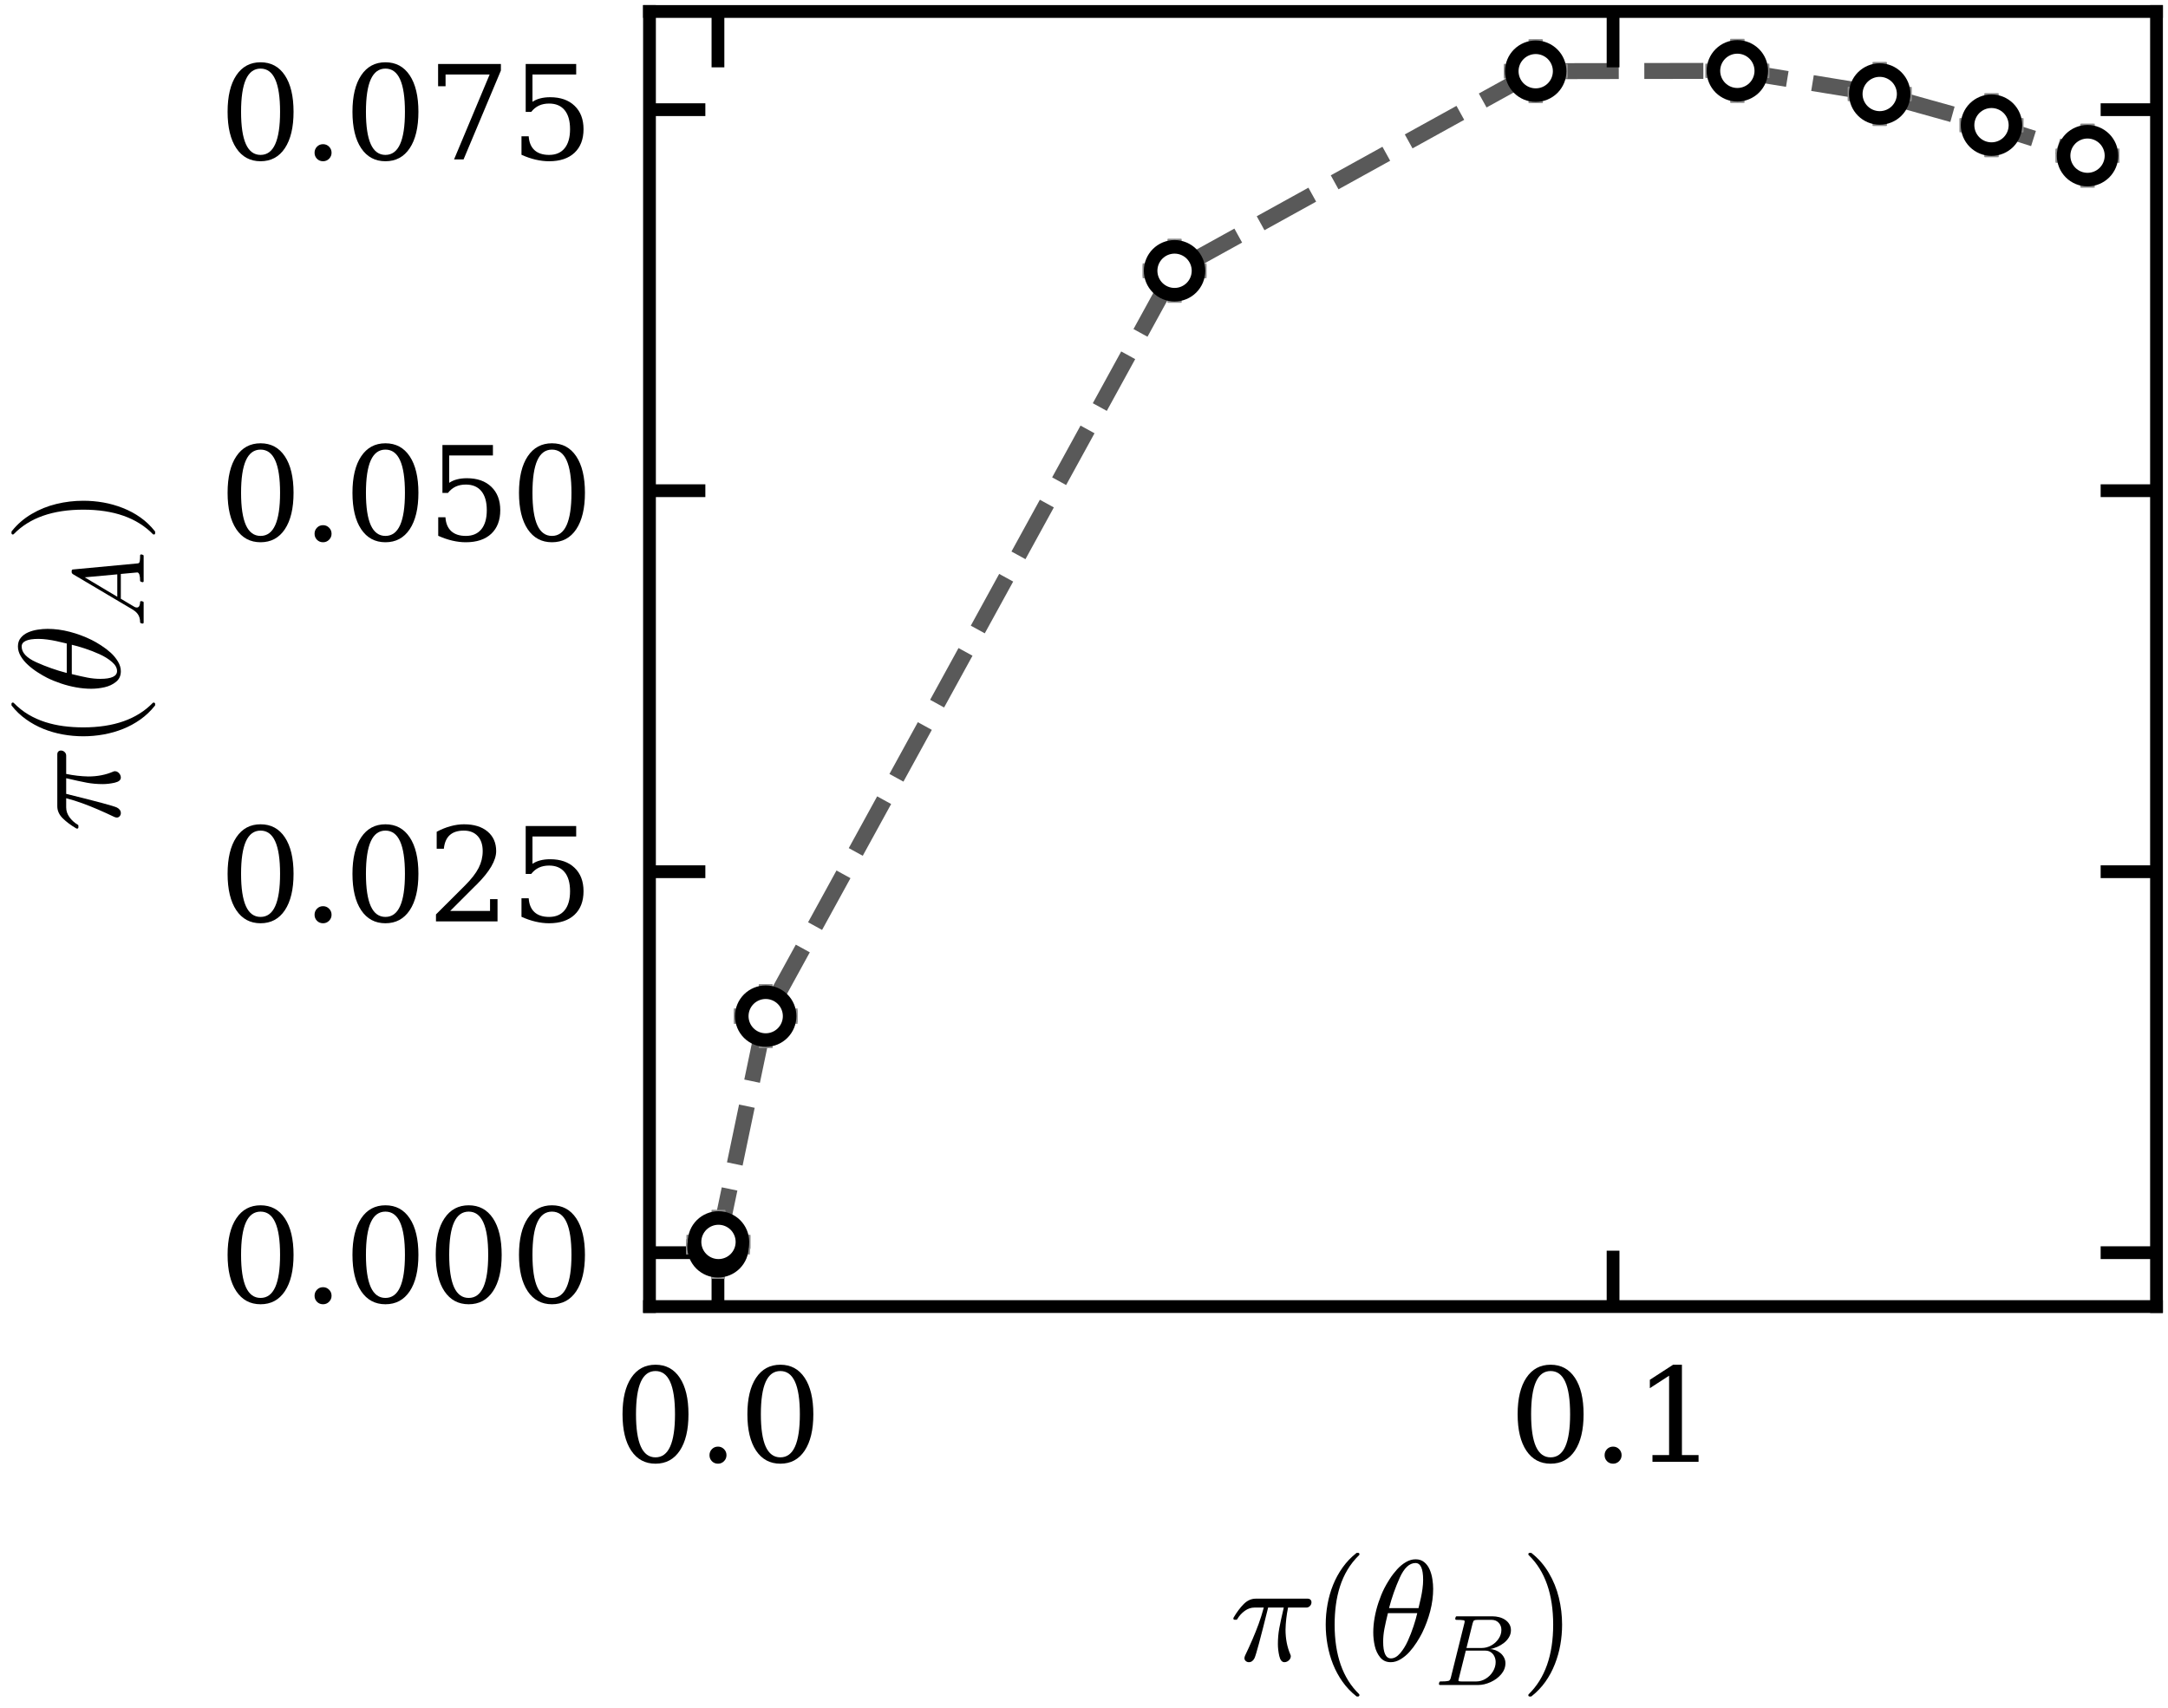
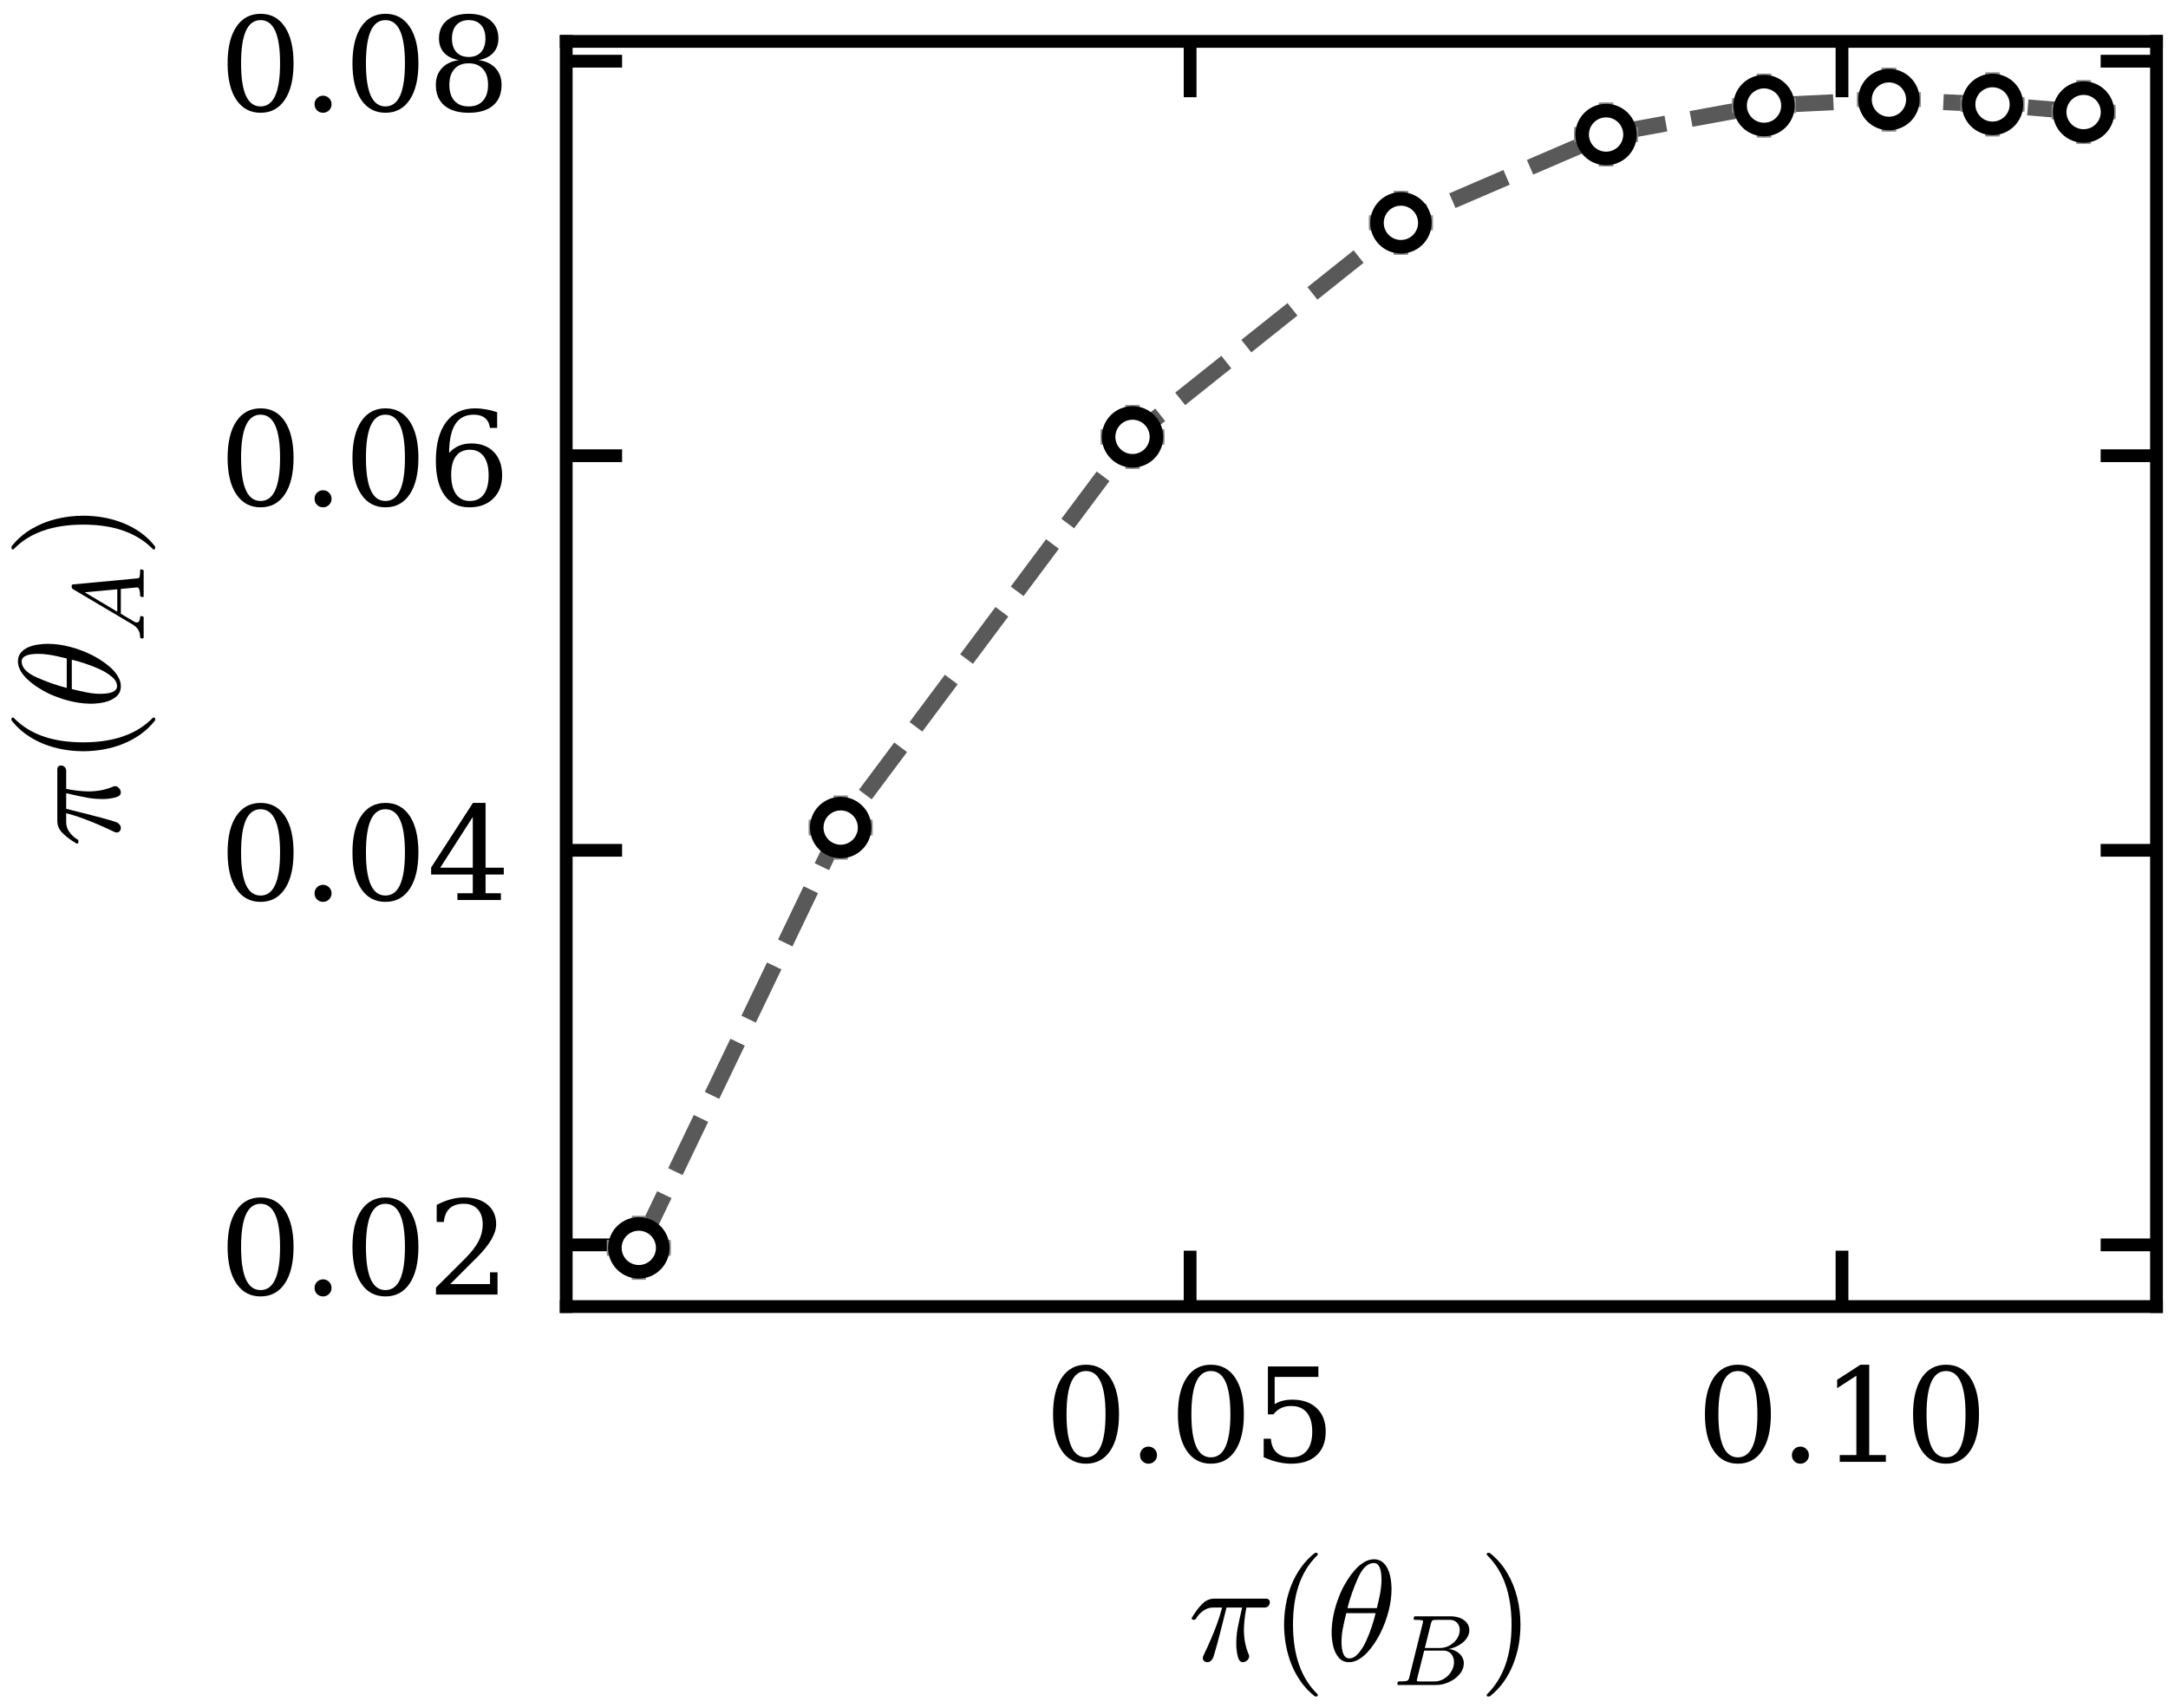
- <svg xmlns="http://www.w3.org/2000/svg" xmlns:xlink="http://www.w3.org/1999/xlink" width="135.84pt" height="107.04pt" viewBox="0 0 135.84 107.04" version="1.1">
+ <svg xmlns="http://www.w3.org/2000/svg" xmlns:xlink="http://www.w3.org/1999/xlink" width="135.84pt" height="107.039pt" viewBox="0 0 135.84 107.039" version="1.1">
  <defs>
    <style type="text/css">*{stroke-linejoin: round; stroke-linecap: butt}</style>
  </defs>
  <g id="figure_1">
    <g id="patch_1">
-       <path d="M 0 107.04  L 135.84 107.04  L 135.84 0  L 0 0  z " style="fill: #ffffff" />
+       <path d="M -0 107.039  L 135.84 107.039  L 135.84 0  L -0 0  z " style="fill: #ffffff" />
    </g>
    <g id="axes_1">
      <g id="patch_2">
-         <path d="M 40.695 81.883  L 135.12 81.883  L 135.12 0.72  L 40.695 0.72  z " style="fill: #ffffff" />
+         <path d="M 35.478 81.883  L 135.12 81.883  L 135.12 2.594  L 35.478 2.594  z " style="fill: #ffffff" />
      </g>
      <g id="line2d_1">
-         <path d="M 44.987 78.139  L 45.018 77.832  L 47.976 63.682  L 73.594 16.97  L 96.223 4.462  L 108.857 4.439  L 117.777 5.891  L 124.781 7.845  L 130.798 9.756  " clip-path="url(#p4c0f830ccb)" style="fill: none; stroke-dasharray: 3.7,1.6; stroke-dashoffset: 0; stroke: #595959" />
+         <path d="M 40.025 78.205  L 52.674 51.864  L 70.96 27.379  L 87.777 13.965  L 100.632 8.431  L 110.528 6.616  L 118.355 6.24  L 124.845 6.544  L 130.552 7.023  " clip-path="url(#p20c463b225)" style="fill: none; stroke-dasharray: 3.7,1.6; stroke-dashoffset: 0; stroke: #595959" />
      </g>
      <g id="matplotlib.axis_1">
        <g id="xtick_1">
          <g id="line2d_2">
            <defs>
-               <path id="m50f6600678" d="M 0 0  L 0 -3.5  " style="stroke: #000000; stroke-width: 0.8" />
-             </defs>
-             <g>
-               <use xlink:href="#m50f6600678" x="44.985" y="81.883" style="stroke: #000000; stroke-width: 0.8" />
+               <path id="m1ba5dbad07" d="M 0 0  L 0 -3.5  " style="stroke: #000000; stroke-width: 0.8" />
+             </defs>
+             <g>
+               <use xlink:href="#m1ba5dbad07" x="74.569" y="81.883" style="stroke: #000000; stroke-width: 0.8" />
            </g>
          </g>
          <g id="line2d_3">
            <defs>
-               <path id="m6d1107b80e" d="M 0 0  L 0 3.5  " style="stroke: #000000; stroke-width: 0.8" />
-             </defs>
-             <g>
-               <use xlink:href="#m6d1107b80e" x="44.985" y="0.72" style="stroke: #000000; stroke-width: 0.8" />
+               <path id="m755efe020c" d="M 0 0  L 0 3.5  " style="stroke: #000000; stroke-width: 0.8" />
+             </defs>
+             <g>
+               <use xlink:href="#m755efe020c" x="74.569" y="2.594" style="stroke: #000000; stroke-width: 0.8" />
            </g>
          </g>
          <g id="text_1">
-             <g transform="translate(38.46475 91.61418) scale(0.082 -0.082)">
+             <g transform="translate(65.4405 91.614) scale(0.082 -0.082)">
              <defs>
                <path id="DejaVuSerif-30" d="M 2034 219  Q 2513 219 2750 744  Q 2988 1269 2988 2328  Q 2988 3391 2750 3916  Q 2513 4441 2034 4441  Q 1556 4441 1318 3916  Q 1081 3391 1081 2328  Q 1081 1269 1318 744  Q 1556 219 2034 219  z M 2034 -91  Q 1275 -91 848 546  Q 422 1184 422 2328  Q 422 3475 848 4112  Q 1275 4750 2034 4750  Q 2797 4750 3222 4112  Q 3647 3475 3647 2328  Q 3647 1184 3222 546  Q 2797 -91 2034 -91  z " transform="scale(0.015625)" />
                <path id="DejaVuSerif-2e" d="M 603 325  Q 603 500 722 622  Q 841 744 1019 744  Q 1191 744 1312 622  Q 1434 500 1434 325  Q 1434 153 1312 31  Q 1191 -91 1019 -91  Q 841 -91 722 29  Q 603 150 603 325  z " transform="scale(0.015625)" />
-               </defs>
-               <use xlink:href="#DejaVuSerif-30" />
-               <use xlink:href="#DejaVuSerif-2e" x="63.623" />
-               <use xlink:href="#DejaVuSerif-30" x="95.41" />
+                 <path id="DejaVuSerif-35" d="M 3219 4666  L 3219 4153  L 1081 4153  L 1081 2816  Q 1244 2928 1461 2984  Q 1678 3041 1947 3041  Q 2703 3041 3140 2622  Q 3578 2203 3578 1478  Q 3578 738 3136 323  Q 2694 -91 1894 -91  Q 1572 -91 1234 -12  Q 897 66 544 225  L 544 1131  L 897 1131  Q 925 688 1179 453  Q 1434 219 1894 219  Q 2388 219 2653 544  Q 2919 869 2919 1478  Q 2919 2084 2655 2407  Q 2391 2731 1894 2731  Q 1613 2731 1398 2631  Q 1184 2531 1019 2322  L 750 2322  L 750 4666  L 3219 4666  z " transform="scale(0.015625)" />
+               </defs>
+               <use xlink:href="#DejaVuSerif-30" />
+               <use xlink:href="#DejaVuSerif-2e" x="63.623" />
+               <use xlink:href="#DejaVuSerif-30" x="95.41" />
+               <use xlink:href="#DejaVuSerif-35" x="159.033" />
            </g>
          </g>
        </g>
        <g id="xtick_2">
          <g id="line2d_4">
            <g>
-               <use xlink:href="#m50f6600678" x="101.07" y="81.883" style="stroke: #000000; stroke-width: 0.8" />
+               <use xlink:href="#m1ba5dbad07" x="115.414" y="81.883" style="stroke: #000000; stroke-width: 0.8" />
            </g>
          </g>
          <g id="line2d_5">
            <g>
-               <use xlink:href="#m6d1107b80e" x="101.07" y="0.72" style="stroke: #000000; stroke-width: 0.8" />
+               <use xlink:href="#m755efe020c" x="115.414" y="2.594" style="stroke: #000000; stroke-width: 0.8" />
            </g>
          </g>
          <g id="text_2">
-             <g transform="translate(94.54973 91.61418) scale(0.082 -0.082)">
+             <g transform="translate(106.2851 91.614) scale(0.082 -0.082)">
              <defs>
                <path id="DejaVuSerif-31" d="M 909 0  L 909 331  L 1722 331  L 1722 4213  L 781 3603  L 781 4013  L 1919 4750  L 2350 4750  L 2350 331  L 3163 331  L 3163 0  L 909 0  z " transform="scale(0.015625)" />
              </defs>
              <use xlink:href="#DejaVuSerif-30" />
              <use xlink:href="#DejaVuSerif-2e" x="63.623" />
              <use xlink:href="#DejaVuSerif-31" x="95.41" />
+               <use xlink:href="#DejaVuSerif-30" x="159.033" />
            </g>
          </g>
        </g>
        <g id="text_3">
-           <g transform="translate(77.06229 104.0695) scale(0.09 -0.09)">
+           <g transform="translate(74.45367 104.0693) scale(0.09 -0.09)">
            <defs>
              <path id="Cmmi10-bc" d="M 647 109  Q 647 144 672 213  Q 850 584 1004 942  Q 1159 1300 1282 1639  Q 1406 1978 1509 2363  L 1100 2363  Q 866 2363 662 2216  Q 459 2069 325 1844  Q 313 1819 288 1819  L 213 1819  Q 153 1819 153 1881  Q 153 1894 166 1919  Q 375 2275 614 2517  Q 853 2759 1153 2759  L 3475 2759  Q 3541 2759 3587 2715  Q 3634 2672 3634 2597  Q 3634 2503 3567 2433  Q 3500 2363 3406 2363  L 2591 2363  Q 2488 1859 2478 1381  Q 2478 766 2694 269  Q 2713 231 2713 191  Q 2713 122 2672 62  Q 2631 3 2567 -34  Q 2503 -72 2431 -72  Q 2263 -72 2200 203  Q 2138 478 2138 738  Q 2138 1103 2200 1442  Q 2263 1781 2400 2363  L 1703 2363  Q 1197 313 1094 103  Q 1003 -72 844 -72  Q 766 -72 706 -20  Q 647 31 647 109  z " transform="scale(0.015625)" />
              <path id="Cmr10-28" d="M 1984 -1588  Q 1628 -1306 1370 -942  Q 1113 -578 948 -165  Q 784 247 703 697  Q 622 1147 622 1600  Q 622 2059 703 2509  Q 784 2959 951 3375  Q 1119 3791 1378 4153  Q 1638 4516 1984 4788  Q 1984 4800 2016 4800  L 2075 4800  Q 2094 4800 2109 4783  Q 2125 4766 2125 4744  Q 2125 4716 2113 4703  Q 1800 4397 1592 4047  Q 1384 3697 1257 3301  Q 1131 2906 1075 2482  Q 1019 2059 1019 1600  Q 1019 -434 2106 -1491  Q 2125 -1509 2125 -1544  Q 2125 -1559 2108 -1579  Q 2091 -1600 2075 -1600  L 2016 -1600  Q 1984 -1600 1984 -1588  z " transform="scale(0.015625)" />
              <path id="Cmmi10-b5" d="M 1031 -72  Q 741 -72 566 140  Q 391 353 323 653  Q 256 953 256 1247  L 256 1253  Q 256 1572 317 1915  Q 378 2259 493 2601  Q 609 2944 744 3213  Q 838 3400 986 3631  Q 1134 3863 1317 4064  Q 1500 4266 1711 4389  Q 1922 4513 2138 4513  L 2144 4513  Q 2375 4513 2529 4384  Q 2684 4256 2770 4056  Q 2856 3856 2890 3628  Q 2925 3400 2925 3194  Q 2925 2709 2794 2204  Q 2663 1700 2431 1228  Q 2344 1050 2189 809  Q 2034 569 1861 378  Q 1688 188 1472 58  Q 1256 -72 1038 -72  L 1031 -72  z M 1044 97  Q 1256 97 1451 323  Q 1647 550 1794 873  Q 1941 1197 2052 1536  Q 2163 1875 2216 2113  L 909 2113  Q 809 1709 753 1417  Q 697 1125 697 844  Q 697 97 1044 97  z M 959 2338  L 2272 2338  Q 2341 2619 2381 2808  Q 2422 2997 2450 3206  Q 2478 3416 2478 3597  Q 2478 4347 2138 4347  Q 1731 4347 1436 3692  Q 1141 3038 959 2338  z " transform="scale(0.015625)" />
              <path id="Cmmi10-42" d="M 319 0  Q 256 0 256 84  Q 259 100 268 137  Q 278 175 293 200  Q 309 225 341 225  Q 522 225 656 234  Q 791 244 884 269  Q 959 297 1006 441  L 1881 3956  Q 1894 4019 1894 4044  Q 1894 4113 1819 4122  Q 1697 4147 1356 4147  Q 1294 4147 1294 4231  Q 1297 4247 1306 4286  Q 1316 4325 1333 4348  Q 1350 4372 1375 4372  L 3669 4372  Q 3878 4372 4083 4320  Q 4288 4269 4461 4156  Q 4634 4044 4736 3876  Q 4838 3709 4838 3488  Q 4838 3247 4714 3040  Q 4591 2834 4395 2681  Q 4200 2528 3973 2429  Q 3747 2331 3500 2284  Q 3675 2284 3854 2215  Q 4034 2147 4175 2028  Q 4316 1909 4402 1743  Q 4488 1578 4488 1388  Q 4488 1003 4219 684  Q 3950 366 3542 183  Q 3134 0 2753 0  L 319 0  z M 1497 275  Q 1497 225 1716 225  L 2631 225  Q 2944 225 3231 398  Q 3519 572 3692 859  Q 3866 1147 3866 1459  Q 3866 1650 3786 1820  Q 3706 1991 3556 2089  Q 3406 2188 3213 2188  L 1966 2188  L 1522 416  Q 1497 328 1497 275  z M 2009 2356  L 2981 2356  Q 3288 2356 3577 2512  Q 3866 2669 4048 2937  Q 4231 3206 4231 3506  Q 4231 3784 4057 3965  Q 3884 4147 3609 4147  L 2731 4147  Q 2559 4147 2500 4115  Q 2441 4084 2400 3928  L 2009 2356  z " transform="scale(0.015625)" />
              <path id="Cmr10-29" d="M 416 -1600  Q 359 -1600 359 -1544  Q 359 -1516 372 -1503  Q 1466 -434 1466 1600  Q 1466 3634 384 4691  Q 359 4706 359 4744  Q 359 4766 376 4783  Q 394 4800 416 4800  L 475 4800  Q 494 4800 506 4788  Q 966 4425 1272 3906  Q 1578 3388 1720 2800  Q 1863 2213 1863 1600  Q 1863 1147 1786 708  Q 1709 269 1542 -157  Q 1375 -584 1119 -945  Q 863 -1306 506 -1588  Q 494 -1600 475 -1600  L 416 -1600  z " transform="scale(0.015625)" />
            </defs>
            <use xlink:href="#Cmmi10-bc" />
            <use xlink:href="#Cmr10-28" transform="translate(56.98242 0)" />
            <use xlink:href="#Cmmi10-b5" transform="translate(95.80078 0)" />
            <use xlink:href="#Cmmi10-42" transform="translate(142.7246 -17.00625) scale(0.7)" />
            <use xlink:href="#Cmr10-29" transform="translate(202.1488 0)" />
          </g>
        </g>
      </g>
      <g id="matplotlib.axis_2">
        <g id="ytick_1">
          <g id="line2d_6">
            <defs>
-               <path id="ma0c0fec7ff" d="M 0 0  L 3.5 0  " style="stroke: #000000; stroke-width: 0.8" />
-             </defs>
-             <g>
-               <use xlink:href="#ma0c0fec7ff" x="40.695" y="78.507" style="stroke: #000000; stroke-width: 0.8" />
+               <path id="me97613c84f" d="M 0 0  L 3.5 0  " style="stroke: #000000; stroke-width: 0.8" />
+             </defs>
+             <g>
+               <use xlink:href="#me97613c84f" x="35.478" y="78.016" style="stroke: #000000; stroke-width: 0.8" />
            </g>
          </g>
          <g id="line2d_7">
            <defs>
-               <path id="mfe878f3fa7" d="M 0 0  L -3.5 0  " style="stroke: #000000; stroke-width: 0.8" />
-             </defs>
-             <g>
-               <use xlink:href="#mfe878f3fa7" x="135.12" y="78.507" style="stroke: #000000; stroke-width: 0.8" />
+               <path id="md06e96a120" d="M 0 0  L -3.5 0  " style="stroke: #000000; stroke-width: 0.8" />
+             </defs>
+             <g>
+               <use xlink:href="#md06e96a120" x="135.12" y="78.016" style="stroke: #000000; stroke-width: 0.8" />
            </g>
          </g>
          <g id="text_4">
-             <g transform="translate(13.72 81.62282) scale(0.082 -0.082)">
-               <use xlink:href="#DejaVuSerif-30" />
-               <use xlink:href="#DejaVuSerif-2e" x="63.623" />
-               <use xlink:href="#DejaVuSerif-30" x="95.41" />
-               <use xlink:href="#DejaVuSerif-30" x="159.033" />
-               <use xlink:href="#DejaVuSerif-30" x="222.656" />
+             <g transform="translate(13.72 81.13156) scale(0.082 -0.082)">
+               <defs>
+                 <path id="DejaVuSerif-32" d="M 819 3553  L 469 3553  L 469 4384  Q 803 4563 1142 4656  Q 1481 4750 1806 4750  Q 2534 4750 2956 4397  Q 3378 4044 3378 3438  Q 3378 2753 2422 1800  Q 2347 1728 2309 1691  L 1131 513  L 3078 513  L 3078 1088  L 3444 1088  L 3444 0  L 434 0  L 434 341  L 1850 1753  Q 2319 2222 2519 2614  Q 2719 3006 2719 3438  Q 2719 3909 2473 4175  Q 2228 4441 1797 4441  Q 1350 4441 1106 4219  Q 863 3997 819 3553  z " transform="scale(0.015625)" />
+               </defs>
+               <use xlink:href="#DejaVuSerif-30" />
+               <use xlink:href="#DejaVuSerif-2e" x="63.623" />
+               <use xlink:href="#DejaVuSerif-30" x="95.41" />
+               <use xlink:href="#DejaVuSerif-32" x="159.033" />
            </g>
          </g>
        </g>
        <g id="ytick_2">
          <g id="line2d_8">
            <g>
-               <use xlink:href="#ma0c0fec7ff" x="40.695" y="54.63" style="stroke: #000000; stroke-width: 0.8" />
+               <use xlink:href="#me97613c84f" x="35.478" y="53.289" style="stroke: #000000; stroke-width: 0.8" />
            </g>
          </g>
          <g id="line2d_9">
            <g>
-               <use xlink:href="#mfe878f3fa7" x="135.12" y="54.63" style="stroke: #000000; stroke-width: 0.8" />
+               <use xlink:href="#md06e96a120" x="135.12" y="53.289" style="stroke: #000000; stroke-width: 0.8" />
            </g>
          </g>
          <g id="text_5">
-             <g transform="translate(13.72 57.74486) scale(0.082 -0.082)">
-               <defs>
-                 <path id="DejaVuSerif-32" d="M 819 3553  L 469 3553  L 469 4384  Q 803 4563 1142 4656  Q 1481 4750 1806 4750  Q 2534 4750 2956 4397  Q 3378 4044 3378 3438  Q 3378 2753 2422 1800  Q 2347 1728 2309 1691  L 1131 513  L 3078 513  L 3078 1088  L 3444 1088  L 3444 0  L 434 0  L 434 341  L 1850 1753  Q 2319 2222 2519 2614  Q 2719 3006 2719 3438  Q 2719 3909 2473 4175  Q 2228 4441 1797 4441  Q 1350 4441 1106 4219  Q 863 3997 819 3553  z " transform="scale(0.015625)" />
-                 <path id="DejaVuSerif-35" d="M 3219 4666  L 3219 4153  L 1081 4153  L 1081 2816  Q 1244 2928 1461 2984  Q 1678 3041 1947 3041  Q 2703 3041 3140 2622  Q 3578 2203 3578 1478  Q 3578 738 3136 323  Q 2694 -91 1894 -91  Q 1572 -91 1234 -12  Q 897 66 544 225  L 544 1131  L 897 1131  Q 925 688 1179 453  Q 1434 219 1894 219  Q 2388 219 2653 544  Q 2919 869 2919 1478  Q 2919 2084 2655 2407  Q 2391 2731 1894 2731  Q 1613 2731 1398 2631  Q 1184 2531 1019 2322  L 750 2322  L 750 4666  L 3219 4666  z " transform="scale(0.015625)" />
-               </defs>
-               <use xlink:href="#DejaVuSerif-30" />
-               <use xlink:href="#DejaVuSerif-2e" x="63.623" />
-               <use xlink:href="#DejaVuSerif-30" x="95.41" />
-               <use xlink:href="#DejaVuSerif-32" x="159.033" />
-               <use xlink:href="#DejaVuSerif-35" x="222.656" />
+             <g transform="translate(13.72 56.40461) scale(0.082 -0.082)">
+               <defs>
+                 <path id="DejaVuSerif-34" d="M 2234 1581  L 2234 4063  L 641 1581  L 2234 1581  z M 3609 0  L 1484 0  L 1484 331  L 2234 331  L 2234 1247  L 197 1247  L 197 1588  L 2241 4750  L 2859 4750  L 2859 1581  L 3750 1581  L 3750 1247  L 2859 1247  L 2859 331  L 3609 331  L 3609 0  z " transform="scale(0.015625)" />
+               </defs>
+               <use xlink:href="#DejaVuSerif-30" />
+               <use xlink:href="#DejaVuSerif-2e" x="63.623" />
+               <use xlink:href="#DejaVuSerif-30" x="95.41" />
+               <use xlink:href="#DejaVuSerif-34" x="159.033" />
            </g>
          </g>
        </g>
        <g id="ytick_3">
          <g id="line2d_10">
            <g>
-               <use xlink:href="#ma0c0fec7ff" x="40.695" y="30.752" style="stroke: #000000; stroke-width: 0.8" />
+               <use xlink:href="#me97613c84f" x="35.478" y="28.562" style="stroke: #000000; stroke-width: 0.8" />
            </g>
          </g>
          <g id="line2d_11">
            <g>
-               <use xlink:href="#mfe878f3fa7" x="135.12" y="30.752" style="stroke: #000000; stroke-width: 0.8" />
+               <use xlink:href="#md06e96a120" x="135.12" y="28.562" style="stroke: #000000; stroke-width: 0.8" />
            </g>
          </g>
          <g id="text_6">
-             <g transform="translate(13.72 33.8669) scale(0.082 -0.082)">
-               <use xlink:href="#DejaVuSerif-30" />
-               <use xlink:href="#DejaVuSerif-2e" x="63.623" />
-               <use xlink:href="#DejaVuSerif-30" x="95.41" />
-               <use xlink:href="#DejaVuSerif-35" x="159.033" />
-               <use xlink:href="#DejaVuSerif-30" x="222.656" />
+             <g transform="translate(13.72 31.67766) scale(0.082 -0.082)">
+               <defs>
+                 <path id="DejaVuSerif-36" d="M 2094 219  Q 2534 219 2771 542  Q 3009 866 3009 1472  Q 3009 2078 2771 2401  Q 2534 2725 2094 2725  Q 1647 2725 1412 2412  Q 1178 2100 1178 1509  Q 1178 888 1415 553  Q 1653 219 2094 219  z M 1075 2569  Q 1288 2803 1556 2918  Q 1825 3034 2163 3034  Q 2859 3034 3264 2615  Q 3669 2197 3669 1472  Q 3669 763 3233 336  Q 2797 -91 2069 -91  Q 1278 -91 853 498  Q 428 1088 428 2181  Q 428 3406 931 4078  Q 1434 4750 2350 4750  Q 2597 4750 2869 4703  Q 3141 4656 3425 4563  L 3425 3794  L 3072 3794  Q 3034 4109 2831 4275  Q 2628 4441 2284 4441  Q 1678 4441 1381 3981  Q 1084 3522 1075 2569  z " transform="scale(0.015625)" />
+               </defs>
+               <use xlink:href="#DejaVuSerif-30" />
+               <use xlink:href="#DejaVuSerif-2e" x="63.623" />
+               <use xlink:href="#DejaVuSerif-30" x="95.41" />
+               <use xlink:href="#DejaVuSerif-36" x="159.033" />
            </g>
          </g>
        </g>
        <g id="ytick_4">
          <g id="line2d_12">
            <g>
-               <use xlink:href="#ma0c0fec7ff" x="40.695" y="6.874" style="stroke: #000000; stroke-width: 0.8" />
+               <use xlink:href="#me97613c84f" x="35.478" y="3.835" style="stroke: #000000; stroke-width: 0.8" />
            </g>
          </g>
          <g id="line2d_13">
            <g>
-               <use xlink:href="#mfe878f3fa7" x="135.12" y="6.874" style="stroke: #000000; stroke-width: 0.8" />
+               <use xlink:href="#md06e96a120" x="135.12" y="3.835" style="stroke: #000000; stroke-width: 0.8" />
            </g>
          </g>
          <g id="text_7">
-             <g transform="translate(13.72 9.988946) scale(0.082 -0.082)">
-               <defs>
-                 <path id="DejaVuSerif-37" d="M 3609 4347  L 1784 0  L 1319 0  L 3059 4153  L 903 4153  L 903 3578  L 538 3578  L 538 4666  L 3609 4666  L 3609 4347  z " transform="scale(0.015625)" />
-               </defs>
-               <use xlink:href="#DejaVuSerif-30" />
-               <use xlink:href="#DejaVuSerif-2e" x="63.623" />
-               <use xlink:href="#DejaVuSerif-30" x="95.41" />
-               <use xlink:href="#DejaVuSerif-37" x="159.033" />
-               <use xlink:href="#DejaVuSerif-35" x="222.656" />
+             <g transform="translate(13.72 6.950719) scale(0.082 -0.082)">
+               <defs>
+                 <path id="DejaVuSerif-38" d="M 2981 1275  Q 2981 1775 2732 2051  Q 2484 2328 2034 2328  Q 1584 2328 1336 2051  Q 1088 1775 1088 1275  Q 1088 772 1336 495  Q 1584 219 2034 219  Q 2484 219 2732 495  Q 2981 772 2981 1275  z M 2853 3541  Q 2853 3966 2637 4203  Q 2422 4441 2034 4441  Q 1650 4441 1433 4203  Q 1216 3966 1216 3541  Q 1216 3113 1433 2875  Q 1650 2638 2034 2638  Q 2422 2638 2637 2875  Q 2853 3113 2853 3541  z M 2516 2484  Q 3047 2413 3344 2092  Q 3641 1772 3641 1275  Q 3641 619 3225 264  Q 2809 -91 2034 -91  Q 1263 -91 845 264  Q 428 619 428 1275  Q 428 1772 725 2092  Q 1022 2413 1556 2484  Q 1084 2569 832 2842  Q 581 3116 581 3541  Q 581 4103 968 4426  Q 1356 4750 2034 4750  Q 2713 4750 3100 4426  Q 3488 4103 3488 3541  Q 3488 3116 3236 2842  Q 2984 2569 2516 2484  z " transform="scale(0.015625)" />
+               </defs>
+               <use xlink:href="#DejaVuSerif-30" />
+               <use xlink:href="#DejaVuSerif-2e" x="63.623" />
+               <use xlink:href="#DejaVuSerif-30" x="95.41" />
+               <use xlink:href="#DejaVuSerif-38" x="159.033" />
            </g>
          </g>
        </g>
        <g id="text_8">
-           <g transform="translate(7.47 52.14673) rotate(-90) scale(0.09 -0.09)">
+           <g transform="translate(7.47 53.08383) rotate(-90) scale(0.09 -0.09)">
            <defs>
              <path id="Cmmi10-41" d="M 288 0  Q 225 0 225 84  Q 250 225 306 225  Q 566 225 755 328  Q 944 431 1081 647  Q 1094 659 1094 659  L 3378 4513  Q 3428 4581 3500 4581  L 3584 4581  Q 3603 4581 3622 4573  Q 3641 4566 3655 4548  Q 3669 4531 3669 4513  L 4056 378  Q 4056 350 4084 294  Q 4147 225 4563 225  Q 4628 225 4628 141  Q 4606 56 4592 28  Q 4578 0 4519 0  L 2919 0  Q 2859 0 2859 84  Q 2894 225 2944 225  Q 3450 225 3481 397  L 3384 1453  L 1806 1453  L 1294 594  Q 1247 525 1247 434  Q 1247 322 1355 273  Q 1463 225 1594 225  Q 1656 225 1656 141  Q 1634 50 1621 25  Q 1609 0 1550 0  L 288 0  z M 1931 1678  L 3359 1678  L 3169 3750  L 1931 1678  z " transform="scale(0.015625)" />
            </defs>
            <use xlink:href="#Cmmi10-bc" />
            <use xlink:href="#Cmr10-28" transform="translate(56.98242 0)" />
            <use xlink:href="#Cmmi10-b5" transform="translate(95.80078 0)" />
            <use xlink:href="#Cmmi10-41" transform="translate(142.7246 -17.00625) scale(0.7)" />
            <use xlink:href="#Cmr10-29" transform="translate(201.602 0)" />
          </g>
        </g>
      </g>
      <g id="patch_3">
-         <path d="M 40.695 81.883  L 40.695 0.72  " style="fill: none; stroke: #000000; stroke-width: 0.8; stroke-linejoin: miter; stroke-linecap: square" />
+         <path d="M 35.478 81.883  L 35.478 2.594  " style="fill: none; stroke: #000000; stroke-width: 0.8; stroke-linejoin: miter; stroke-linecap: square" />
      </g>
      <g id="patch_4">
-         <path d="M 135.12 81.883  L 135.12 0.72  " style="fill: none; stroke: #000000; stroke-width: 0.8; stroke-linejoin: miter; stroke-linecap: square" />
+         <path d="M 135.12 81.883  L 135.12 2.594  " style="fill: none; stroke: #000000; stroke-width: 0.8; stroke-linejoin: miter; stroke-linecap: square" />
      </g>
      <g id="patch_5">
-         <path d="M 40.695 81.883  L 135.12 81.883  " style="fill: none; stroke: #000000; stroke-width: 0.8; stroke-linejoin: miter; stroke-linecap: square" />
+         <path d="M 35.478 81.883  L 135.12 81.883  " style="fill: none; stroke: #000000; stroke-width: 0.8; stroke-linejoin: miter; stroke-linecap: square" />
      </g>
      <g id="patch_6">
-         <path d="M 40.695 0.72  L 135.12 0.72  " style="fill: none; stroke: #000000; stroke-width: 0.8; stroke-linejoin: miter; stroke-linecap: square" />
+         <path d="M 35.478 2.594  L 135.12 2.594  " style="fill: none; stroke: #000000; stroke-width: 0.8; stroke-linejoin: miter; stroke-linecap: square" />
      </g>
      <g id="LineCollection_1">
-         <path d="M 44.987 78.139  L 44.988 78.139  " clip-path="url(#p4c0f830ccb)" style="fill: none; stroke: #8c8c8c; stroke-width: 0.75" />
-         <path d="M 45.017 77.832  L 45.02 77.832  " clip-path="url(#p4c0f830ccb)" style="fill: none; stroke: #8c8c8c; stroke-width: 0.75" />
-         <path d="M 47.966 63.682  L 47.986 63.682  " clip-path="url(#p4c0f830ccb)" style="fill: none; stroke: #8c8c8c; stroke-width: 0.75" />
-         <path d="M 73.573 16.97  L 73.615 16.97  " clip-path="url(#p4c0f830ccb)" style="fill: none; stroke: #8c8c8c; stroke-width: 0.75" />
-         <path d="M 96.198 4.462  L 96.247 4.462  " clip-path="url(#p4c0f830ccb)" style="fill: none; stroke: #8c8c8c; stroke-width: 0.75" />
-         <path d="M 108.831 4.439  L 108.883 4.439  " clip-path="url(#p4c0f830ccb)" style="fill: none; stroke: #8c8c8c; stroke-width: 0.75" />
-         <path d="M 117.75 5.891  L 117.805 5.891  " clip-path="url(#p4c0f830ccb)" style="fill: none; stroke: #8c8c8c; stroke-width: 0.75" />
-         <path d="M 124.753 7.845  L 124.81 7.845  " clip-path="url(#p4c0f830ccb)" style="fill: none; stroke: #8c8c8c; stroke-width: 0.75" />
-         <path d="M 130.768 9.756  L 130.827 9.756  " clip-path="url(#p4c0f830ccb)" style="fill: none; stroke: #8c8c8c; stroke-width: 0.75" />
+         <path d="M 40.007 78.205  L 40.042 78.205  " clip-path="url(#p20c463b225)" style="fill: none; stroke: #8c8c8c; stroke-width: 0.75" />
+         <path d="M 52.648 51.864  L 52.7 51.864  " clip-path="url(#p20c463b225)" style="fill: none; stroke: #8c8c8c; stroke-width: 0.75" />
+         <path d="M 70.93 27.379  L 70.99 27.379  " clip-path="url(#p20c463b225)" style="fill: none; stroke: #8c8c8c; stroke-width: 0.75" />
+         <path d="M 87.744 13.965  L 87.809 13.965  " clip-path="url(#p20c463b225)" style="fill: none; stroke: #8c8c8c; stroke-width: 0.75" />
+         <path d="M 100.598 8.431  L 100.666 8.431  " clip-path="url(#p20c463b225)" style="fill: none; stroke: #8c8c8c; stroke-width: 0.75" />
+         <path d="M 110.493 6.616  L 110.563 6.616  " clip-path="url(#p20c463b225)" style="fill: none; stroke: #8c8c8c; stroke-width: 0.75" />
+         <path d="M 118.318 6.24  L 118.392 6.24  " clip-path="url(#p20c463b225)" style="fill: none; stroke: #8c8c8c; stroke-width: 0.75" />
+         <path d="M 124.807 6.544  L 124.882 6.544  " clip-path="url(#p20c463b225)" style="fill: none; stroke: #8c8c8c; stroke-width: 0.75" />
+         <path d="M 130.513 7.023  L 130.59 7.023  " clip-path="url(#p20c463b225)" style="fill: none; stroke: #8c8c8c; stroke-width: 0.75" />
      </g>
      <g id="LineCollection_2">
-         <path d="M 44.987 78.194  L 44.987 78.084  " clip-path="url(#p4c0f830ccb)" style="fill: none; stroke: #8c8c8c; stroke-width: 0.75" />
-         <path d="M 45.018 77.86  L 45.018 77.803  " clip-path="url(#p4c0f830ccb)" style="fill: none; stroke: #8c8c8c; stroke-width: 0.75" />
-         <path d="M 47.976 63.738  L 47.976 63.626  " clip-path="url(#p4c0f830ccb)" style="fill: none; stroke: #8c8c8c; stroke-width: 0.75" />
-         <path d="M 73.594 17.016  L 73.594 16.924  " clip-path="url(#p4c0f830ccb)" style="fill: none; stroke: #8c8c8c; stroke-width: 0.75" />
-         <path d="M 96.223 4.497  L 96.223 4.427  " clip-path="url(#p4c0f830ccb)" style="fill: none; stroke: #8c8c8c; stroke-width: 0.75" />
-         <path d="M 108.857 4.469  L 108.857 4.409  " clip-path="url(#p4c0f830ccb)" style="fill: none; stroke: #8c8c8c; stroke-width: 0.75" />
-         <path d="M 117.777 5.918  L 117.777 5.865  " clip-path="url(#p4c0f830ccb)" style="fill: none; stroke: #8c8c8c; stroke-width: 0.75" />
-         <path d="M 124.781 7.869  L 124.781 7.821  " clip-path="url(#p4c0f830ccb)" style="fill: none; stroke: #8c8c8c; stroke-width: 0.75" />
-         <path d="M 130.798 9.778  L 130.798 9.734  " clip-path="url(#p4c0f830ccb)" style="fill: none; stroke: #8c8c8c; stroke-width: 0.75" />
+         <path d="M 40.025 78.279  L 40.025 78.13  " clip-path="url(#p20c463b225)" style="fill: none; stroke: #8c8c8c; stroke-width: 0.75" />
+         <path d="M 52.674 51.938  L 52.674 51.79  " clip-path="url(#p20c463b225)" style="fill: none; stroke: #8c8c8c; stroke-width: 0.75" />
+         <path d="M 70.96 27.441  L 70.96 27.316  " clip-path="url(#p20c463b225)" style="fill: none; stroke: #8c8c8c; stroke-width: 0.75" />
+         <path d="M 87.777 14.018  L 87.777 13.912  " clip-path="url(#p20c463b225)" style="fill: none; stroke: #8c8c8c; stroke-width: 0.75" />
+         <path d="M 100.632 8.479  L 100.632 8.383  " clip-path="url(#p20c463b225)" style="fill: none; stroke: #8c8c8c; stroke-width: 0.75" />
+         <path d="M 110.528 6.661  L 110.528 6.572  " clip-path="url(#p20c463b225)" style="fill: none; stroke: #8c8c8c; stroke-width: 0.75" />
+         <path d="M 118.355 6.282  L 118.355 6.198  " clip-path="url(#p20c463b225)" style="fill: none; stroke: #8c8c8c; stroke-width: 0.75" />
+         <path d="M 124.845 6.584  L 124.845 6.505  " clip-path="url(#p20c463b225)" style="fill: none; stroke: #8c8c8c; stroke-width: 0.75" />
+         <path d="M 130.552 7.06  L 130.552 6.985  " clip-path="url(#p20c463b225)" style="fill: none; stroke: #8c8c8c; stroke-width: 0.75" />
      </g>
      <g id="line2d_14">
        <defs>
-           <path id="m2ccf1ff027" d="M 0 2  L 0 -2  " style="stroke: #8c8c8c; stroke-width: 0.85" />
+           <path id="me071aaf583" d="M 0 2  L 0 -2  " style="stroke: #8c8c8c; stroke-width: 0.85" />
        </defs>
-         <g clip-path="url(#p4c0f830ccb)">
-           <use xlink:href="#m2ccf1ff027" x="44.987" y="78.139" style="fill: #8c8c8c; stroke: #8c8c8c; stroke-width: 0.85" />
-           <use xlink:href="#m2ccf1ff027" x="45.017" y="77.832" style="fill: #8c8c8c; stroke: #8c8c8c; stroke-width: 0.85" />
-           <use xlink:href="#m2ccf1ff027" x="47.966" y="63.682" style="fill: #8c8c8c; stroke: #8c8c8c; stroke-width: 0.85" />
-           <use xlink:href="#m2ccf1ff027" x="73.573" y="16.97" style="fill: #8c8c8c; stroke: #8c8c8c; stroke-width: 0.85" />
-           <use xlink:href="#m2ccf1ff027" x="96.198" y="4.462" style="fill: #8c8c8c; stroke: #8c8c8c; stroke-width: 0.85" />
-           <use xlink:href="#m2ccf1ff027" x="108.831" y="4.439" style="fill: #8c8c8c; stroke: #8c8c8c; stroke-width: 0.85" />
-           <use xlink:href="#m2ccf1ff027" x="117.75" y="5.891" style="fill: #8c8c8c; stroke: #8c8c8c; stroke-width: 0.85" />
-           <use xlink:href="#m2ccf1ff027" x="124.753" y="7.845" style="fill: #8c8c8c; stroke: #8c8c8c; stroke-width: 0.85" />
-           <use xlink:href="#m2ccf1ff027" x="130.768" y="9.756" style="fill: #8c8c8c; stroke: #8c8c8c; stroke-width: 0.85" />
+         <g clip-path="url(#p20c463b225)">
+           <use xlink:href="#me071aaf583" x="40.007" y="78.205" style="fill: #8c8c8c; stroke: #8c8c8c; stroke-width: 0.85" />
+           <use xlink:href="#me071aaf583" x="52.648" y="51.864" style="fill: #8c8c8c; stroke: #8c8c8c; stroke-width: 0.85" />
+           <use xlink:href="#me071aaf583" x="70.93" y="27.379" style="fill: #8c8c8c; stroke: #8c8c8c; stroke-width: 0.85" />
+           <use xlink:href="#me071aaf583" x="87.744" y="13.965" style="fill: #8c8c8c; stroke: #8c8c8c; stroke-width: 0.85" />
+           <use xlink:href="#me071aaf583" x="100.598" y="8.431" style="fill: #8c8c8c; stroke: #8c8c8c; stroke-width: 0.85" />
+           <use xlink:href="#me071aaf583" x="110.493" y="6.616" style="fill: #8c8c8c; stroke: #8c8c8c; stroke-width: 0.85" />
+           <use xlink:href="#me071aaf583" x="118.318" y="6.24" style="fill: #8c8c8c; stroke: #8c8c8c; stroke-width: 0.85" />
+           <use xlink:href="#me071aaf583" x="124.807" y="6.544" style="fill: #8c8c8c; stroke: #8c8c8c; stroke-width: 0.85" />
+           <use xlink:href="#me071aaf583" x="130.513" y="7.023" style="fill: #8c8c8c; stroke: #8c8c8c; stroke-width: 0.85" />
        </g>
      </g>
      <g id="line2d_15">
-         <g clip-path="url(#p4c0f830ccb)">
-           <use xlink:href="#m2ccf1ff027" x="44.988" y="78.139" style="fill: #8c8c8c; stroke: #8c8c8c; stroke-width: 0.85" />
-           <use xlink:href="#m2ccf1ff027" x="45.02" y="77.832" style="fill: #8c8c8c; stroke: #8c8c8c; stroke-width: 0.85" />
-           <use xlink:href="#m2ccf1ff027" x="47.986" y="63.682" style="fill: #8c8c8c; stroke: #8c8c8c; stroke-width: 0.85" />
-           <use xlink:href="#m2ccf1ff027" x="73.615" y="16.97" style="fill: #8c8c8c; stroke: #8c8c8c; stroke-width: 0.85" />
-           <use xlink:href="#m2ccf1ff027" x="96.247" y="4.462" style="fill: #8c8c8c; stroke: #8c8c8c; stroke-width: 0.85" />
-           <use xlink:href="#m2ccf1ff027" x="108.883" y="4.439" style="fill: #8c8c8c; stroke: #8c8c8c; stroke-width: 0.85" />
-           <use xlink:href="#m2ccf1ff027" x="117.805" y="5.891" style="fill: #8c8c8c; stroke: #8c8c8c; stroke-width: 0.85" />
-           <use xlink:href="#m2ccf1ff027" x="124.81" y="7.845" style="fill: #8c8c8c; stroke: #8c8c8c; stroke-width: 0.85" />
-           <use xlink:href="#m2ccf1ff027" x="130.827" y="9.756" style="fill: #8c8c8c; stroke: #8c8c8c; stroke-width: 0.85" />
+         <g clip-path="url(#p20c463b225)">
+           <use xlink:href="#me071aaf583" x="40.042" y="78.205" style="fill: #8c8c8c; stroke: #8c8c8c; stroke-width: 0.85" />
+           <use xlink:href="#me071aaf583" x="52.7" y="51.864" style="fill: #8c8c8c; stroke: #8c8c8c; stroke-width: 0.85" />
+           <use xlink:href="#me071aaf583" x="70.99" y="27.379" style="fill: #8c8c8c; stroke: #8c8c8c; stroke-width: 0.85" />
+           <use xlink:href="#me071aaf583" x="87.809" y="13.965" style="fill: #8c8c8c; stroke: #8c8c8c; stroke-width: 0.85" />
+           <use xlink:href="#me071aaf583" x="100.666" y="8.431" style="fill: #8c8c8c; stroke: #8c8c8c; stroke-width: 0.85" />
+           <use xlink:href="#me071aaf583" x="110.563" y="6.616" style="fill: #8c8c8c; stroke: #8c8c8c; stroke-width: 0.85" />
+           <use xlink:href="#me071aaf583" x="118.392" y="6.24" style="fill: #8c8c8c; stroke: #8c8c8c; stroke-width: 0.85" />
+           <use xlink:href="#me071aaf583" x="124.882" y="6.544" style="fill: #8c8c8c; stroke: #8c8c8c; stroke-width: 0.85" />
+           <use xlink:href="#me071aaf583" x="130.59" y="7.023" style="fill: #8c8c8c; stroke: #8c8c8c; stroke-width: 0.85" />
        </g>
      </g>
      <g id="line2d_16">
        <defs>
-           <path id="m464f13286b" d="M 2 0  L -2 -0  " style="stroke: #8c8c8c; stroke-width: 0.85" />
+           <path id="ma4dfc8ff42" d="M 2 0  L -2 -0  " style="stroke: #8c8c8c; stroke-width: 0.85" />
        </defs>
-         <g clip-path="url(#p4c0f830ccb)">
-           <use xlink:href="#m464f13286b" x="44.987" y="78.194" style="fill: #8c8c8c; stroke: #8c8c8c; stroke-width: 0.85" />
-           <use xlink:href="#m464f13286b" x="45.018" y="77.86" style="fill: #8c8c8c; stroke: #8c8c8c; stroke-width: 0.85" />
-           <use xlink:href="#m464f13286b" x="47.976" y="63.738" style="fill: #8c8c8c; stroke: #8c8c8c; stroke-width: 0.85" />
-           <use xlink:href="#m464f13286b" x="73.594" y="17.016" style="fill: #8c8c8c; stroke: #8c8c8c; stroke-width: 0.85" />
-           <use xlink:href="#m464f13286b" x="96.223" y="4.497" style="fill: #8c8c8c; stroke: #8c8c8c; stroke-width: 0.85" />
-           <use xlink:href="#m464f13286b" x="108.857" y="4.469" style="fill: #8c8c8c; stroke: #8c8c8c; stroke-width: 0.85" />
-           <use xlink:href="#m464f13286b" x="117.777" y="5.918" style="fill: #8c8c8c; stroke: #8c8c8c; stroke-width: 0.85" />
-           <use xlink:href="#m464f13286b" x="124.781" y="7.869" style="fill: #8c8c8c; stroke: #8c8c8c; stroke-width: 0.85" />
-           <use xlink:href="#m464f13286b" x="130.798" y="9.778" style="fill: #8c8c8c; stroke: #8c8c8c; stroke-width: 0.85" />
+         <g clip-path="url(#p20c463b225)">
+           <use xlink:href="#ma4dfc8ff42" x="40.025" y="78.279" style="fill: #8c8c8c; stroke: #8c8c8c; stroke-width: 0.85" />
+           <use xlink:href="#ma4dfc8ff42" x="52.674" y="51.938" style="fill: #8c8c8c; stroke: #8c8c8c; stroke-width: 0.85" />
+           <use xlink:href="#ma4dfc8ff42" x="70.96" y="27.441" style="fill: #8c8c8c; stroke: #8c8c8c; stroke-width: 0.85" />
+           <use xlink:href="#ma4dfc8ff42" x="87.777" y="14.018" style="fill: #8c8c8c; stroke: #8c8c8c; stroke-width: 0.85" />
+           <use xlink:href="#ma4dfc8ff42" x="100.632" y="8.479" style="fill: #8c8c8c; stroke: #8c8c8c; stroke-width: 0.85" />
+           <use xlink:href="#ma4dfc8ff42" x="110.528" y="6.661" style="fill: #8c8c8c; stroke: #8c8c8c; stroke-width: 0.85" />
+           <use xlink:href="#ma4dfc8ff42" x="118.355" y="6.282" style="fill: #8c8c8c; stroke: #8c8c8c; stroke-width: 0.85" />
+           <use xlink:href="#ma4dfc8ff42" x="124.845" y="6.584" style="fill: #8c8c8c; stroke: #8c8c8c; stroke-width: 0.85" />
+           <use xlink:href="#ma4dfc8ff42" x="130.552" y="7.06" style="fill: #8c8c8c; stroke: #8c8c8c; stroke-width: 0.85" />
        </g>
      </g>
      <g id="line2d_17">
-         <g clip-path="url(#p4c0f830ccb)">
-           <use xlink:href="#m464f13286b" x="44.987" y="78.084" style="fill: #8c8c8c; stroke: #8c8c8c; stroke-width: 0.85" />
-           <use xlink:href="#m464f13286b" x="45.018" y="77.803" style="fill: #8c8c8c; stroke: #8c8c8c; stroke-width: 0.85" />
-           <use xlink:href="#m464f13286b" x="47.976" y="63.626" style="fill: #8c8c8c; stroke: #8c8c8c; stroke-width: 0.85" />
-           <use xlink:href="#m464f13286b" x="73.594" y="16.924" style="fill: #8c8c8c; stroke: #8c8c8c; stroke-width: 0.85" />
-           <use xlink:href="#m464f13286b" x="96.223" y="4.427" style="fill: #8c8c8c; stroke: #8c8c8c; stroke-width: 0.85" />
-           <use xlink:href="#m464f13286b" x="108.857" y="4.409" style="fill: #8c8c8c; stroke: #8c8c8c; stroke-width: 0.85" />
-           <use xlink:href="#m464f13286b" x="117.777" y="5.865" style="fill: #8c8c8c; stroke: #8c8c8c; stroke-width: 0.85" />
-           <use xlink:href="#m464f13286b" x="124.781" y="7.821" style="fill: #8c8c8c; stroke: #8c8c8c; stroke-width: 0.85" />
-           <use xlink:href="#m464f13286b" x="130.798" y="9.734" style="fill: #8c8c8c; stroke: #8c8c8c; stroke-width: 0.85" />
+         <g clip-path="url(#p20c463b225)">
+           <use xlink:href="#ma4dfc8ff42" x="40.025" y="78.13" style="fill: #8c8c8c; stroke: #8c8c8c; stroke-width: 0.85" />
+           <use xlink:href="#ma4dfc8ff42" x="52.674" y="51.79" style="fill: #8c8c8c; stroke: #8c8c8c; stroke-width: 0.85" />
+           <use xlink:href="#ma4dfc8ff42" x="70.96" y="27.316" style="fill: #8c8c8c; stroke: #8c8c8c; stroke-width: 0.85" />
+           <use xlink:href="#ma4dfc8ff42" x="87.777" y="13.912" style="fill: #8c8c8c; stroke: #8c8c8c; stroke-width: 0.85" />
+           <use xlink:href="#ma4dfc8ff42" x="100.632" y="8.383" style="fill: #8c8c8c; stroke: #8c8c8c; stroke-width: 0.85" />
+           <use xlink:href="#ma4dfc8ff42" x="110.528" y="6.572" style="fill: #8c8c8c; stroke: #8c8c8c; stroke-width: 0.85" />
+           <use xlink:href="#ma4dfc8ff42" x="118.355" y="6.198" style="fill: #8c8c8c; stroke: #8c8c8c; stroke-width: 0.85" />
+           <use xlink:href="#ma4dfc8ff42" x="124.845" y="6.505" style="fill: #8c8c8c; stroke: #8c8c8c; stroke-width: 0.85" />
+           <use xlink:href="#ma4dfc8ff42" x="130.552" y="6.985" style="fill: #8c8c8c; stroke: #8c8c8c; stroke-width: 0.85" />
        </g>
      </g>
      <g id="line2d_18">
        <defs>
-           <path id="m22230afe2b" d="M 0 1.5  C 0.398 1.5 0.779 1.342 1.061 1.061  C 1.342 0.779 1.5 0.398 1.5 0  C 1.5 -0.398 1.342 -0.779 1.061 -1.061  C 0.779 -1.342 0.398 -1.5 0 -1.5  C -0.398 -1.5 -0.779 -1.342 -1.061 -1.061  C -1.342 -0.779 -1.5 -0.398 -1.5 0  C -1.5 0.398 -1.342 0.779 -1.061 1.061  C -0.779 1.342 -0.398 1.5 0 1.5  z " style="stroke: #000000; stroke-width: 0.85" />
+           <path id="m46c50f0819" d="M 0 1.5  C 0.398 1.5 0.779 1.342 1.061 1.061  C 1.342 0.779 1.5 0.398 1.5 0  C 1.5 -0.398 1.342 -0.779 1.061 -1.061  C 0.779 -1.342 0.398 -1.5 0 -1.5  C -0.398 -1.5 -0.779 -1.342 -1.061 -1.061  C -1.342 -0.779 -1.5 -0.398 -1.5 0  C -1.5 0.398 -1.342 0.779 -1.061 1.061  C -0.779 1.342 -0.398 1.5 0 1.5  z " style="stroke: #000000; stroke-width: 0.85" />
        </defs>
-         <g clip-path="url(#p4c0f830ccb)">
-           <use xlink:href="#m22230afe2b" x="44.987" y="78.139" style="fill: #ffffff; stroke: #000000; stroke-width: 0.85" />
-           <use xlink:href="#m22230afe2b" x="45.018" y="77.832" style="fill: #ffffff; stroke: #000000; stroke-width: 0.85" />
-           <use xlink:href="#m22230afe2b" x="47.976" y="63.682" style="fill: #ffffff; stroke: #000000; stroke-width: 0.85" />
-           <use xlink:href="#m22230afe2b" x="73.594" y="16.97" style="fill: #ffffff; stroke: #000000; stroke-width: 0.85" />
-           <use xlink:href="#m22230afe2b" x="96.223" y="4.462" style="fill: #ffffff; stroke: #000000; stroke-width: 0.85" />
-           <use xlink:href="#m22230afe2b" x="108.857" y="4.439" style="fill: #ffffff; stroke: #000000; stroke-width: 0.85" />
-           <use xlink:href="#m22230afe2b" x="117.777" y="5.891" style="fill: #ffffff; stroke: #000000; stroke-width: 0.85" />
-           <use xlink:href="#m22230afe2b" x="124.781" y="7.845" style="fill: #ffffff; stroke: #000000; stroke-width: 0.85" />
-           <use xlink:href="#m22230afe2b" x="130.798" y="9.756" style="fill: #ffffff; stroke: #000000; stroke-width: 0.85" />
+         <g clip-path="url(#p20c463b225)">
+           <use xlink:href="#m46c50f0819" x="40.025" y="78.205" style="fill: #ffffff; stroke: #000000; stroke-width: 0.85" />
+           <use xlink:href="#m46c50f0819" x="52.674" y="51.864" style="fill: #ffffff; stroke: #000000; stroke-width: 0.85" />
+           <use xlink:href="#m46c50f0819" x="70.96" y="27.379" style="fill: #ffffff; stroke: #000000; stroke-width: 0.85" />
+           <use xlink:href="#m46c50f0819" x="87.777" y="13.965" style="fill: #ffffff; stroke: #000000; stroke-width: 0.85" />
+           <use xlink:href="#m46c50f0819" x="100.632" y="8.431" style="fill: #ffffff; stroke: #000000; stroke-width: 0.85" />
+           <use xlink:href="#m46c50f0819" x="110.528" y="6.616" style="fill: #ffffff; stroke: #000000; stroke-width: 0.85" />
+           <use xlink:href="#m46c50f0819" x="118.355" y="6.24" style="fill: #ffffff; stroke: #000000; stroke-width: 0.85" />
+           <use xlink:href="#m46c50f0819" x="124.845" y="6.544" style="fill: #ffffff; stroke: #000000; stroke-width: 0.85" />
+           <use xlink:href="#m46c50f0819" x="130.552" y="7.023" style="fill: #ffffff; stroke: #000000; stroke-width: 0.85" />
        </g>
      </g>
    </g>
  </g>
  <defs>
-     <clipPath id="p4c0f830ccb">
-       <rect x="40.695" y="0.72" width="94.424" height="81.163" />
+     <clipPath id="p20c463b225">
+       <rect x="35.478" y="2.594" width="99.642" height="79.289" />
    </clipPath>
  </defs>
</svg>
